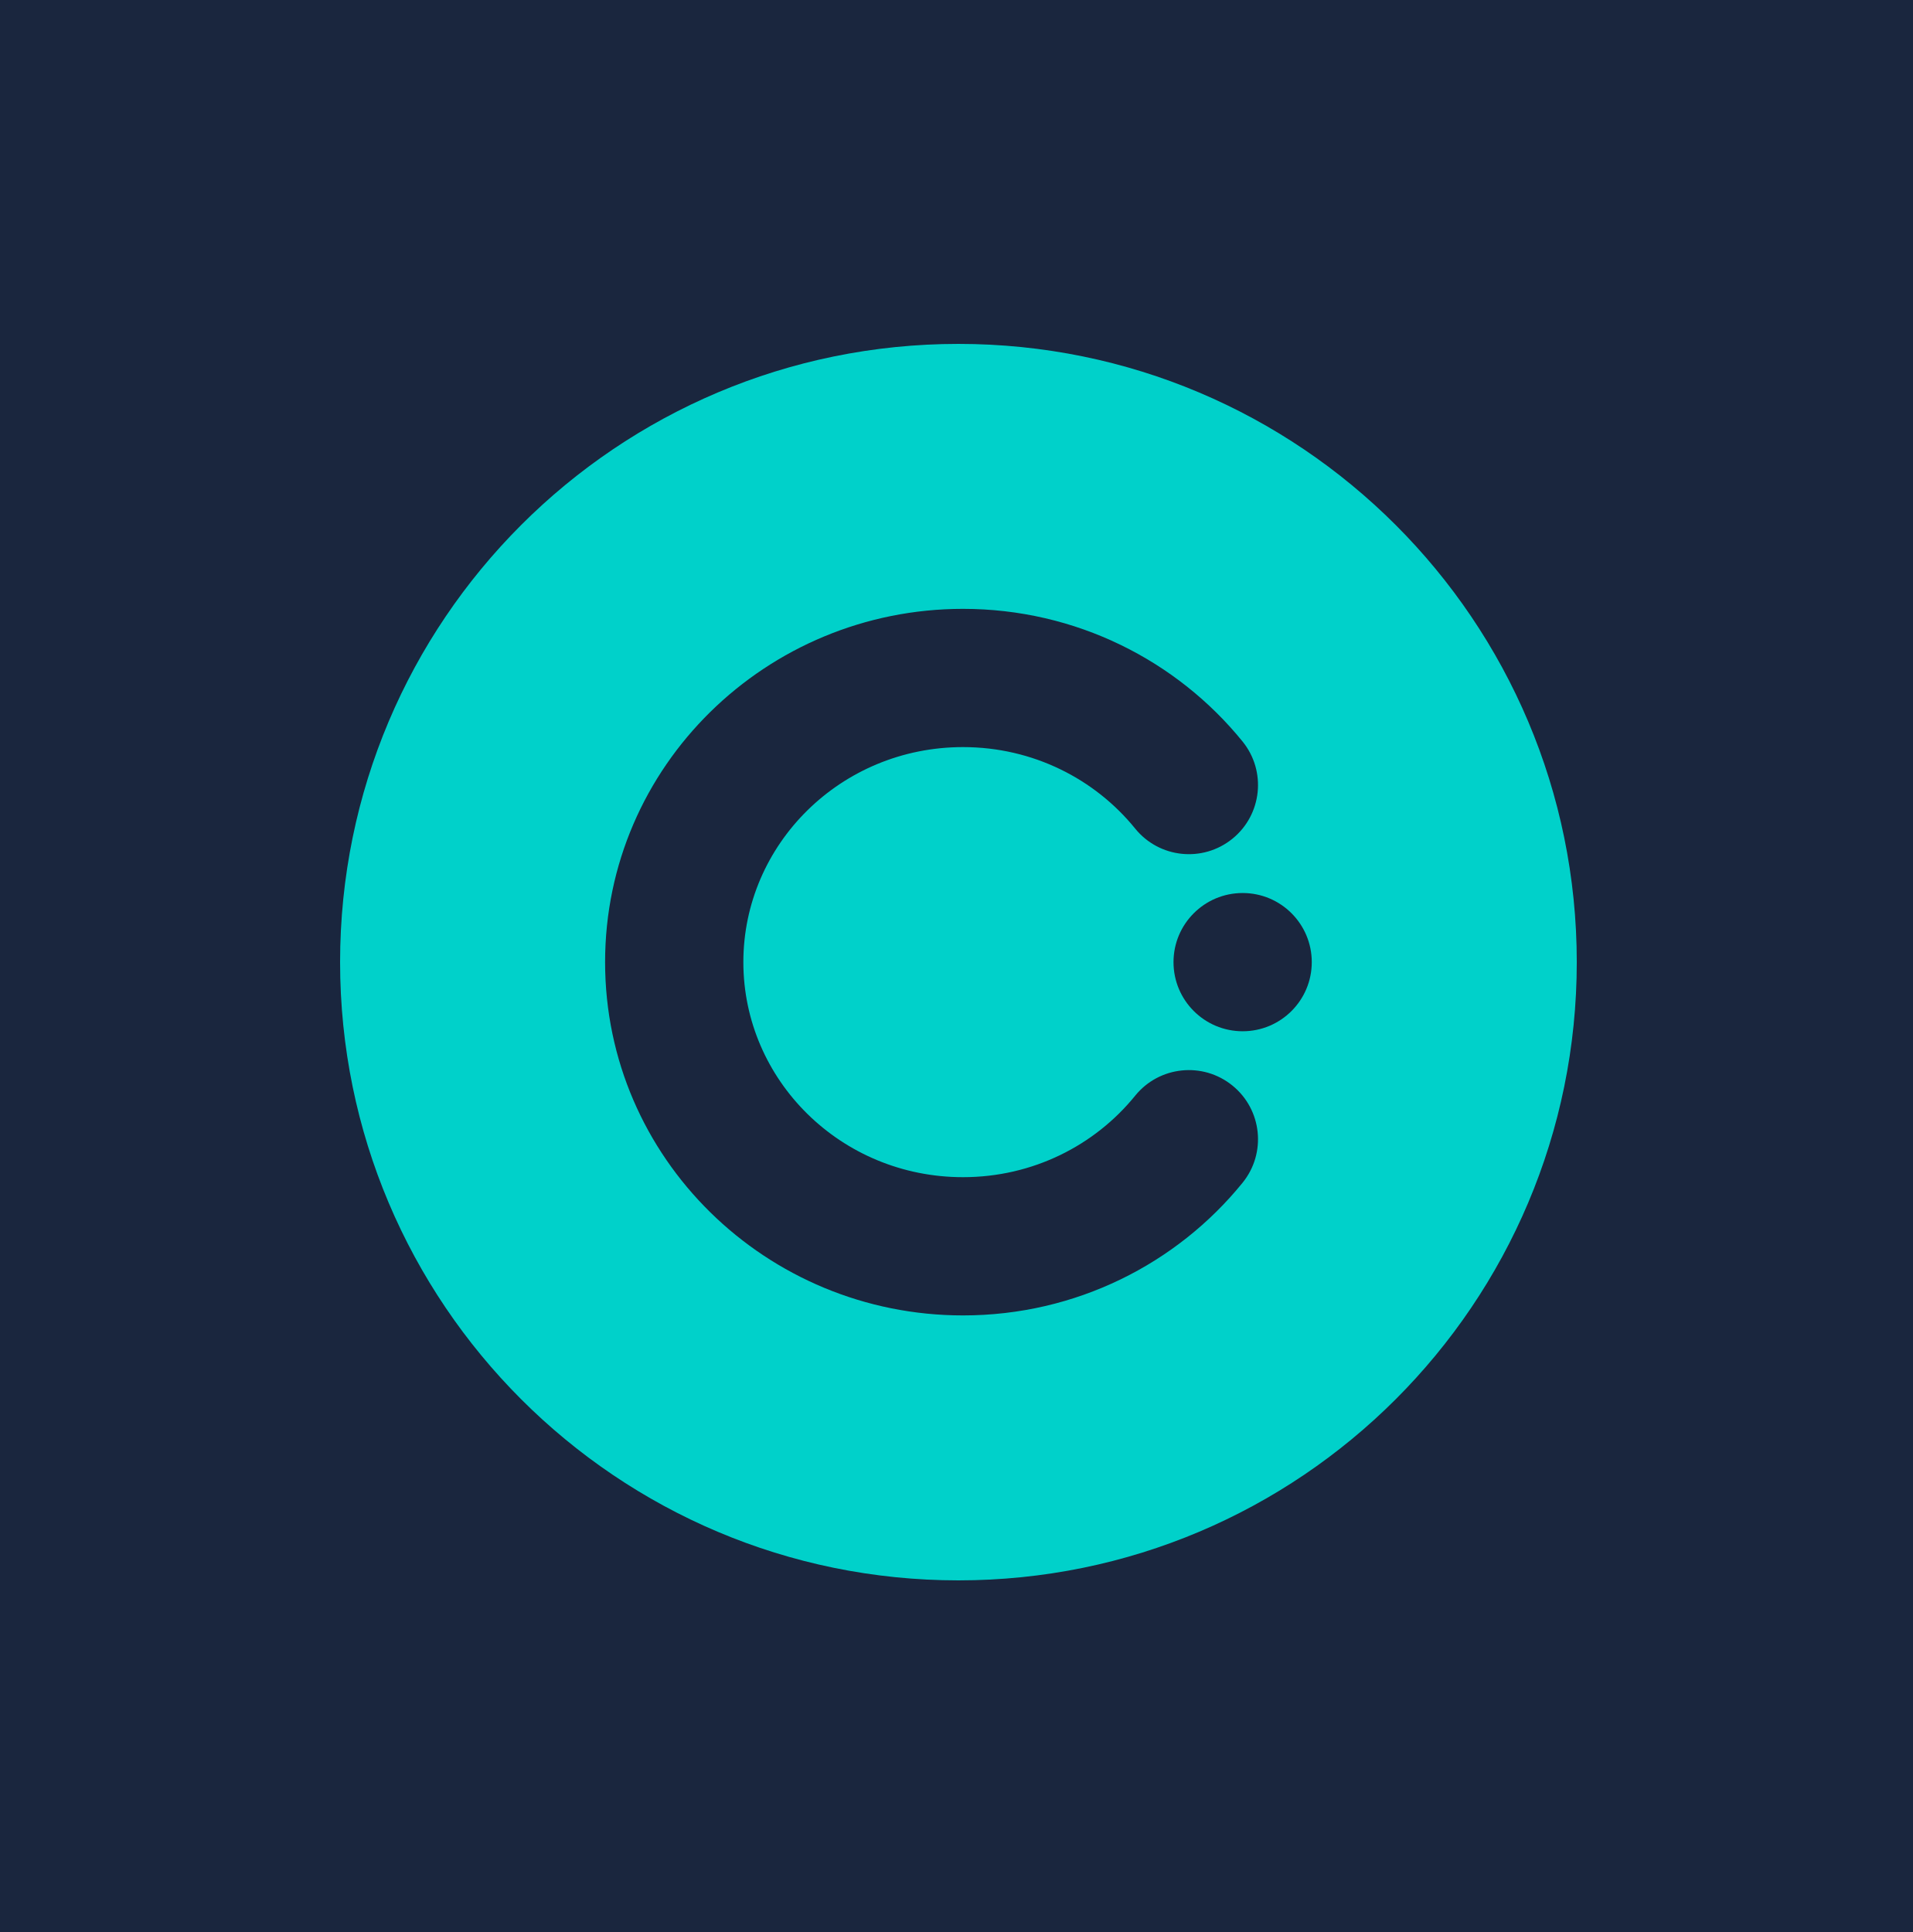
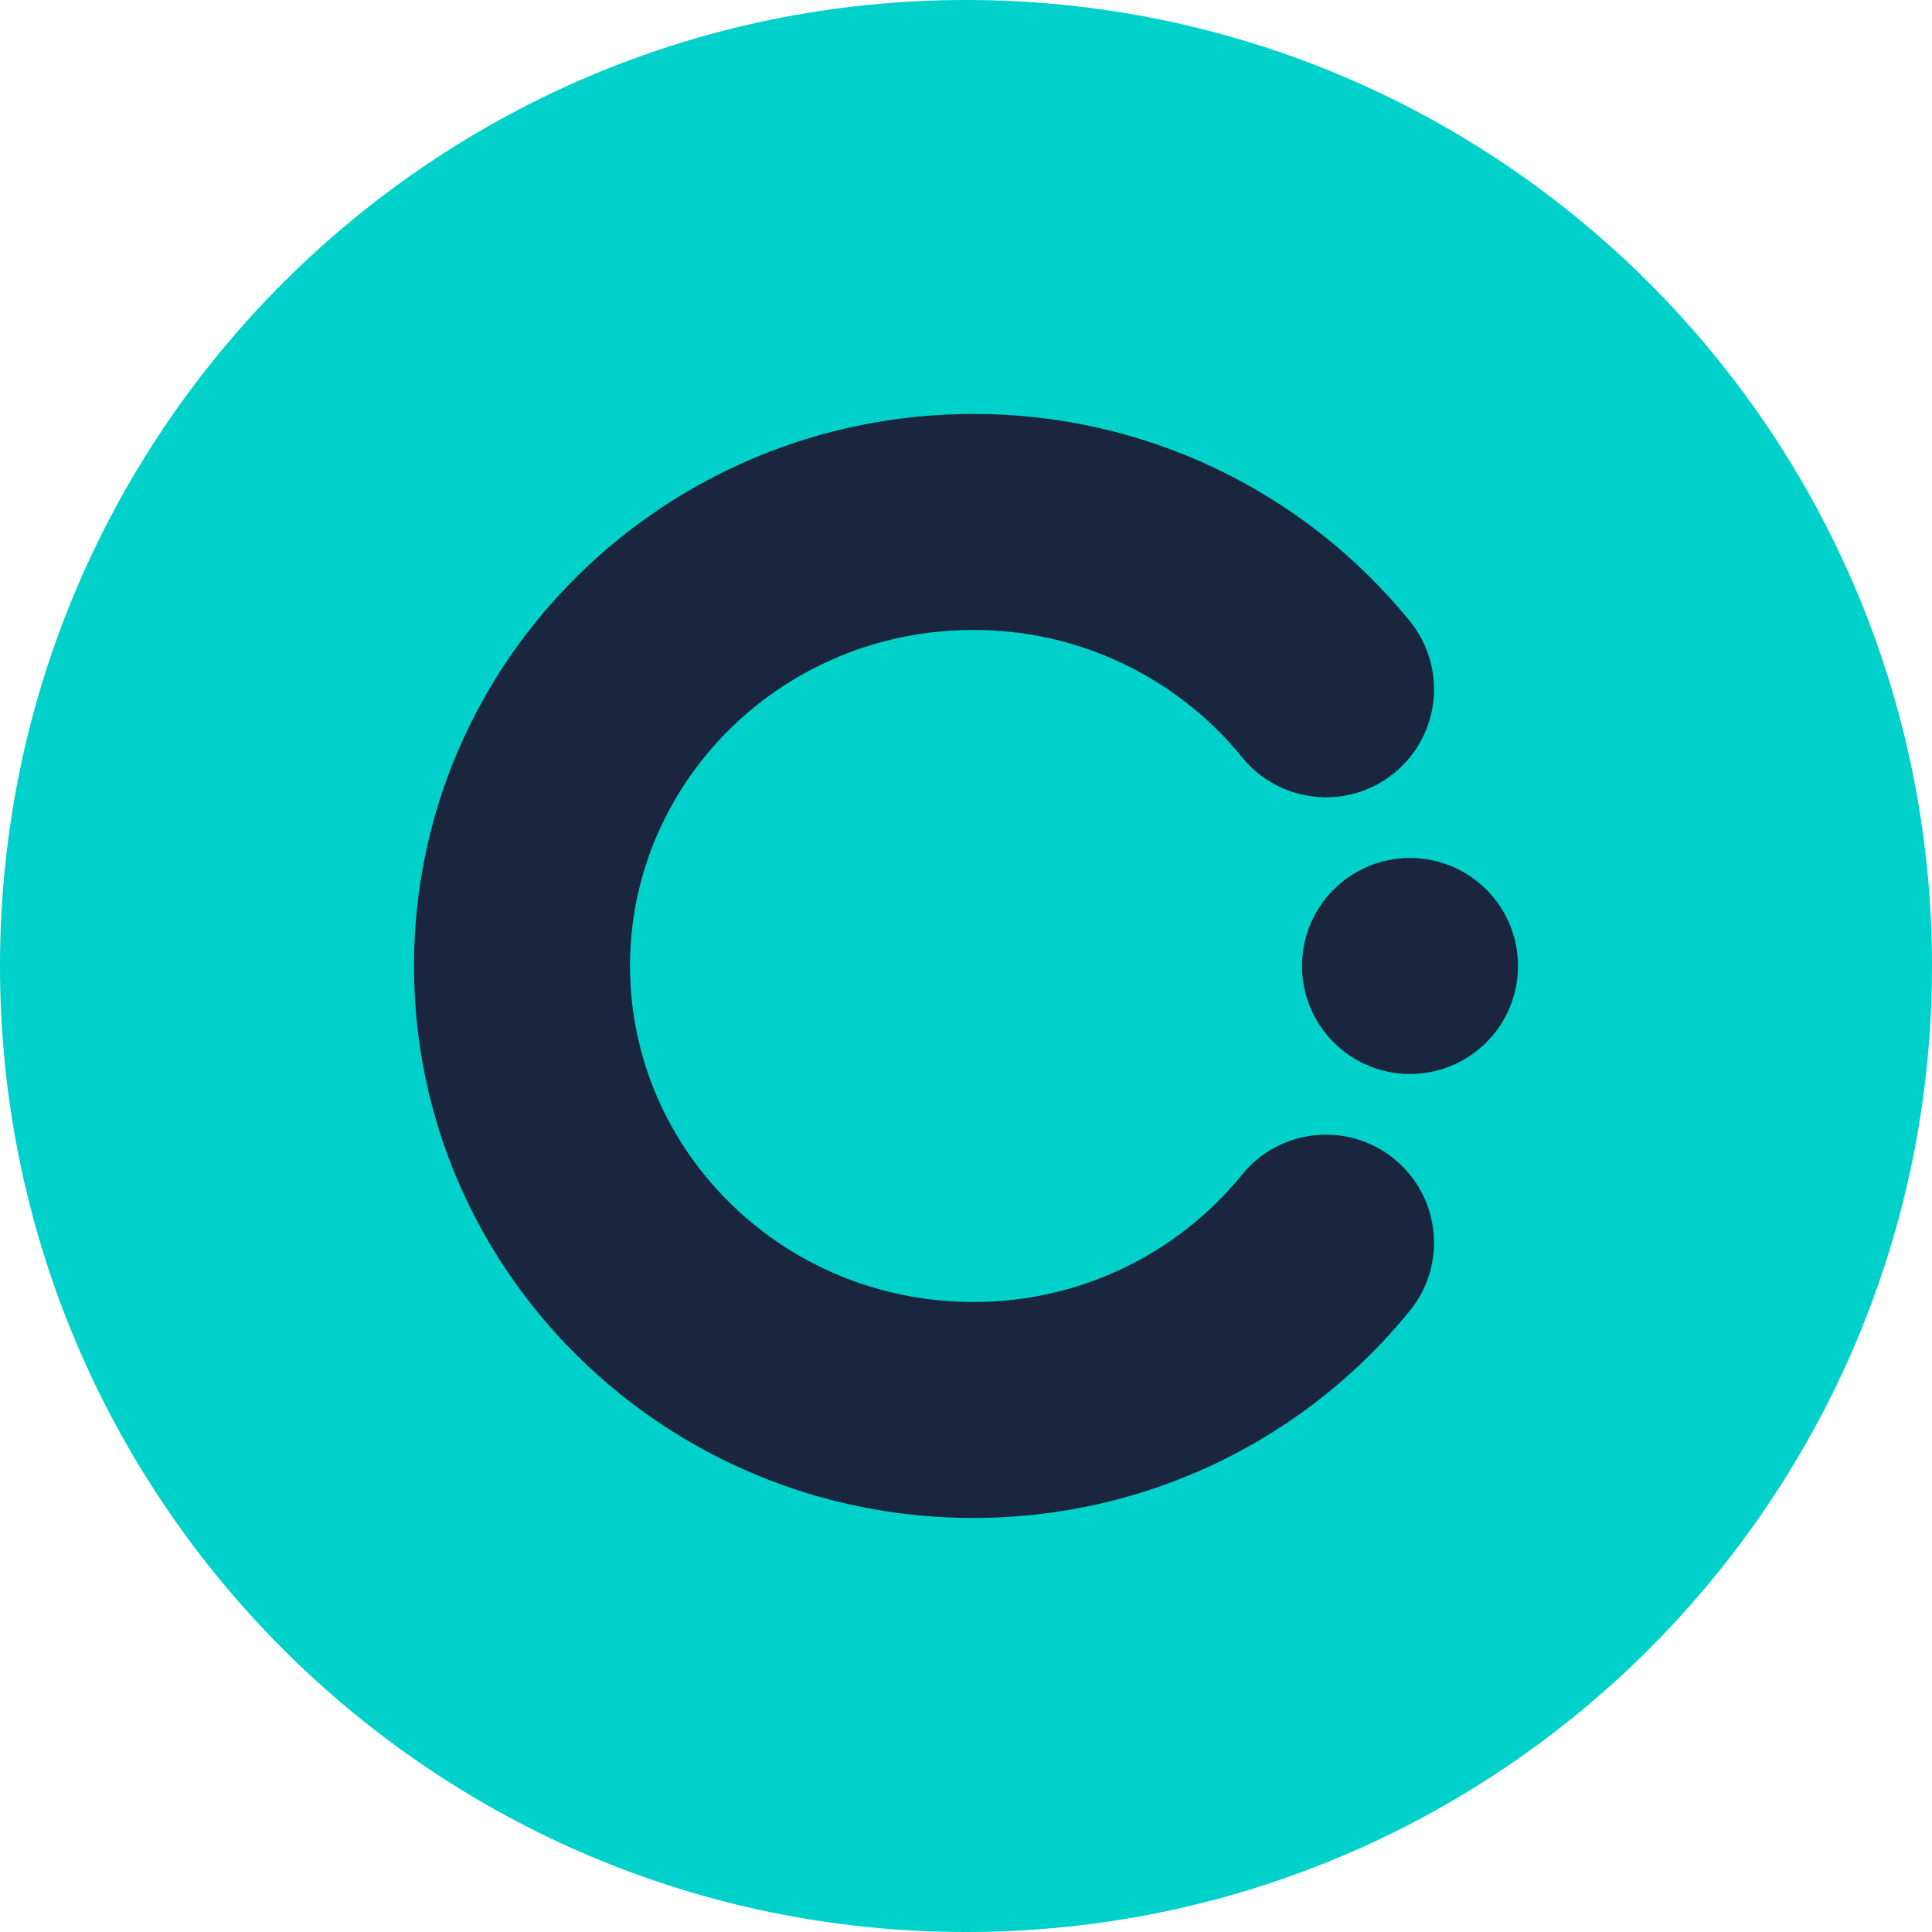
- <svg xmlns="http://www.w3.org/2000/svg" width="495" height="500" viewBox="0 0 495 500" fill="none">
-   <rect width="495" height="500" fill="#1A263E" />
-   <path d="M248 409C336.366 409 408 337.366 408 249C408 160.634 336.366 89 248 89C159.634 89 88 160.634 88 249C88 337.366 159.634 409 248 409Z" fill="#00D1CA" />
-   <path d="M192.348 249C192.348 218.532 217.524 193.348 249.184 193.348C267.284 193.348 283.33 201.605 293.732 214.435C299.953 222.11 311.218 223.288 318.893 217.066C326.567 210.845 327.745 199.58 321.523 191.905C304.542 170.959 278.405 157.571 249.184 157.571C198.306 157.571 156.572 198.237 156.572 249C156.572 299.763 198.306 340.429 249.184 340.429C278.405 340.429 304.542 327.041 321.523 306.094C327.745 298.42 326.567 287.155 318.893 280.934C311.218 274.712 299.953 275.89 293.732 283.564C283.33 296.395 267.284 304.652 249.184 304.652C217.524 304.652 192.348 279.468 192.348 249Z" fill="#1A263E" />
-   <path d="M321.541 266.888C331.42 266.888 339.429 258.879 339.429 249C339.429 239.121 331.42 231.112 321.541 231.112C311.661 231.112 303.652 239.121 303.652 249C303.652 258.879 311.661 266.888 321.541 266.888Z" fill="#1A263E" />
+ <svg xmlns="http://www.w3.org/2000/svg" fill="none" viewBox="0 0 70 70">
+   <path fill="#00D1CA" d="M35 70c19.33 0 35-15.67 35-35S54.33 0 35 0 0 15.67 0 35s15.67 35 35 35Z" />
+   <path fill="#1A263E" d="M22.826 34.999c0-6.665 5.507-12.174 12.433-12.174a12.5 12.5 0 0 1 9.745 4.613 3.913 3.913 0 1 0 6.08-4.928 20.327 20.327 0 0 0-15.825-7.511c-11.13 0-20.259 8.896-20.259 20s9.13 20 20.259 20c6.392 0 12.11-2.928 15.824-7.51a3.913 3.913 0 1 0-6.08-4.929 12.5 12.5 0 0 1-9.744 4.613c-6.926 0-12.433-5.51-12.433-12.174Z" />
+   <path fill="#1A263E" d="M51.087 38.912a3.913 3.913 0 1 0 0-7.826 3.913 3.913 0 0 0 0 7.826Z" />
</svg>
